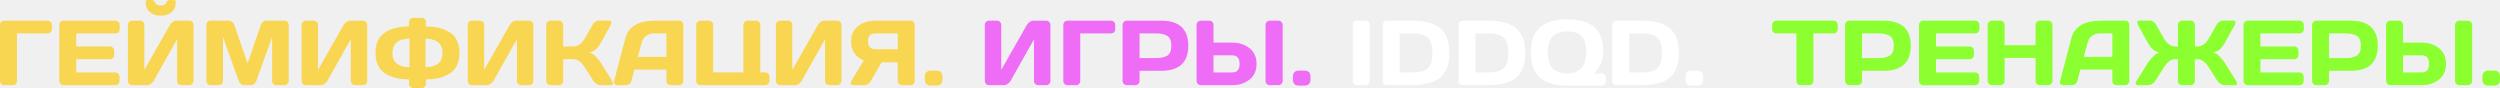
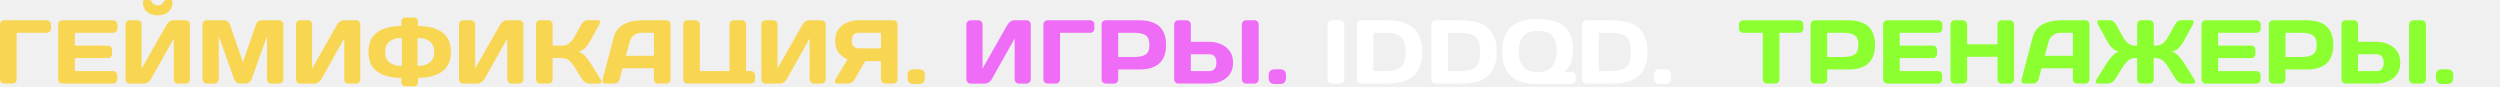
- <svg xmlns="http://www.w3.org/2000/svg" xml:space="preserve" id="Layer_1" x="0" y="0" version="1.1" viewBox="0 0 1954.72 68.8">
+ <svg xmlns="http://www.w3.org/2000/svg" xml:space="preserve" id="Layer_1" x="0" y="0" version="1.1" viewBox="0 0 1991.99 68.8">
  <style>.st0{fill:#f8d652}.st1{fill:#ef6cf6}.st2{fill:#fff}.st3{fill:#8cff31}</style>
-   <path d="M0 63.35V19.51c0-.96.32-1.76.95-2.39s1.43-.95 2.39-.95H37.3c.96 0 1.75.32 2.37.95.62.63.93 1.43.93 2.39v3.3c0 .96-.31 1.75-.93 2.37-.62.62-1.41.93-2.37.93H13.25v37.23c0 .91-.32 1.68-.97 2.3-.65.62-1.42.93-2.34.93h-6.6c-.91 0-1.7-.31-2.36-.93-.65-.61-.98-1.37-.98-2.29zM46.37 63.21V19.44c0-.91.33-1.69.98-2.32.66-.63 1.44-.95 2.36-.95h40.54c.91 0 1.69.33 2.34.98.64.66.97 1.44.97 2.36v3.3c0 .91-.32 1.69-.97 2.34-.65.65-1.42.97-2.34.97H59.62v10.23h26.37c.91 0 1.69.32 2.34.97.64.65.97 1.42.97 2.34v3.3c0 .91-.32 1.69-.97 2.34-.65.65-1.42.97-2.34.97H59.62v10.37h30.55c.89 0 1.65.32 2.29.95s.95 1.41.95 2.32v3.38c0 .91-.33 1.69-.98 2.34-.66.65-1.44.97-2.36.97H49.71c-.91 0-1.7-.32-2.36-.97-.65-.66-.98-1.46-.98-2.42zM100.02 63.28V19.51c0-.96.32-1.76.95-2.39s1.43-.95 2.39-.95h6.19c.91 0 1.69.32 2.34.95.64.63.97 1.41.97 2.32v35.19l20-35.12c.54-.91 1.28-1.7 2.21-2.36.94-.66 1.8-.98 2.6-.98h10.37c.91 0 1.69.33 2.32.98.63.66.95 1.44.95 2.36v43.77c0 .91-.33 1.69-.98 2.34-.66.65-1.44.97-2.36.97h-6.19c-.91 0-1.69-.32-2.34-.97-.65-.64-.97-1.42-.97-2.34V30.66l-18.35 32.62c-.54.91-1.3 1.69-2.29 2.34-.98.65-1.93.97-2.85.97h-11.64c-.91 0-1.7-.32-2.36-.97-.63-.65-.96-1.42-.96-2.34zm13.85-61.49c0-1.2.64-1.79 1.93-1.79h2.88c1.15 0 1.96.6 2.43 1.79.68 1.67 2.2 2.5 4.55 2.5s3.86-.83 4.52-2.5C130.68.6 131.5 0 132.64 0h2.88c1.29 0 1.93.6 1.93 1.79 0 3.21-1.08 5.75-3.23 7.63-2.16 1.88-5.01 2.81-8.56 2.81s-6.4-.94-8.56-2.81c-2.15-1.87-3.23-4.42-3.23-7.63zM161.37 63.21V19.58c0-.96.32-1.77.95-2.43.63-.66 1.41-.98 2.32-.98h14.31c.91 0 1.78.33 2.6.98.82.66 1.37 1.44 1.65 2.36l10.37 30.02 10.37-30.02c.28-.91.83-1.7 1.65-2.36.82-.66 1.69-.98 2.6-.98h14.31c.91 0 1.68.33 2.3.98.62.66.93 1.46.93 2.43v43.63c0 .96-.32 1.76-.97 2.41-.65.65-1.42.97-2.34.97h-6.33c-.91 0-1.69-.32-2.34-.97-.65-.64-.97-1.45-.97-2.41V28.86l-12.41 34.56c-.33.87-.9 1.61-1.72 2.23-.82.62-1.69.93-2.6.93h-5.03c-.91 0-1.78-.31-2.58-.93-.81-.62-1.39-1.37-1.74-2.23l-12.38-34.56v34.35c0 .96-.32 1.76-.97 2.41-.65.65-1.42.97-2.34.97h-6.33c-.91 0-1.7-.32-2.36-.97-.62-.65-.95-1.45-.95-2.41zM235.83 63.28V19.51c0-.96.32-1.76.95-2.39s1.43-.95 2.39-.95h6.19c.91 0 1.69.32 2.34.95.64.63.97 1.41.97 2.32v35.19l20-35.12c.54-.91 1.28-1.7 2.21-2.36.94-.66 1.8-.98 2.6-.98h10.37c.91 0 1.69.33 2.32.98.63.66.95 1.44.95 2.36v43.77c0 .91-.33 1.69-.98 2.34-.66.65-1.44.97-2.36.97h-6.19c-.91 0-1.69-.32-2.34-.97-.65-.64-.97-1.42-.97-2.34V30.66l-18.35 32.62c-.54.91-1.3 1.69-2.29 2.34-.98.65-1.93.97-2.85.97h-11.64c-.91 0-1.7-.32-2.36-.97-.63-.65-.96-1.42-.96-2.34zM319.78 20.71v-3.45c0-.91.33-1.69.98-2.34.66-.64 1.46-.97 2.43-.97h6.47c.96 0 1.76.32 2.41.97.64.65.97 1.42.97 2.34v3.45c8.02 0 14.39 1.65 19.12 4.94 4.73 3.29 7.1 8.54 7.1 15.73 0 7.2-2.37 12.44-7.1 15.73-4.73 3.29-11.11 4.94-19.12 4.94v3.45c0 .91-.33 1.69-1 2.34-.67.64-1.46.97-2.37.97h-6.47c-.91 0-1.71-.32-2.39-.97-.68-.65-1.02-1.42-1.02-2.34v-3.45c-8.02 0-14.38-1.65-19.11-4.94-4.72-3.29-7.08-8.54-7.08-15.73 0-7.19 2.36-12.44 7.08-15.73 4.72-3.3 11.09-4.94 19.1-4.94zm.39 31.85V30.23c-4.13 0-7.38.92-9.76 2.76-2.38 1.84-3.57 4.64-3.57 8.38 0 3.75 1.19 6.55 3.57 8.4 2.38 1.86 5.63 2.79 9.76 2.79zm12.51 0c4.12 0 7.38-.93 9.76-2.78 2.38-1.85 3.57-4.65 3.57-8.4s-1.19-6.54-3.57-8.38c-2.38-1.84-5.63-2.76-9.76-2.76v22.32zM365.73 63.28V19.51c0-.96.32-1.76.95-2.39s1.43-.95 2.39-.95h6.19c.91 0 1.69.32 2.34.95.64.63.97 1.41.97 2.32v35.19l20-35.12c.54-.91 1.28-1.7 2.21-2.36.94-.66 1.8-.98 2.6-.98h10.37c.91 0 1.69.33 2.32.98.63.66.95 1.44.95 2.36v43.77c0 .91-.33 1.69-.98 2.34-.66.65-1.44.97-2.36.97h-6.19c-.91 0-1.69-.32-2.34-.97-.65-.64-.97-1.42-.97-2.34V30.66l-18.35 32.62c-.54.91-1.3 1.69-2.29 2.34-.98.65-1.93.97-2.85.97h-11.64c-.91 0-1.7-.32-2.36-.97-.63-.65-.96-1.42-.96-2.34zM479.25 65.04c0 1.03-.61 1.55-1.83 1.55h-8.05c-.91 0-1.9-.32-2.95-.97-1.05-.64-1.88-1.42-2.46-2.34l-6.19-9.81c-1.48-2.39-2.97-4.19-4.46-5.4-1.5-1.21-3.3-1.81-5.41-1.81h-7.56v17.09c0 .91-.32 1.68-.97 2.3-.65.62-1.42.93-2.34.93h-6.61c-.91 0-1.7-.33-2.36-1-.66-.67-.98-1.46-.98-2.37v-43.7c0-.91.33-1.71.98-2.39.66-.68 1.44-1.02 2.36-1.02h6.61c.91 0 1.69.34 2.34 1.02.64.68.97 1.48.97 2.39v16.84h7.56c2.06 0 3.87-.56 5.43-1.69 1.56-1.12 3.04-2.94 4.45-5.45l5.45-9.7c1.24-2.25 2.93-3.39 5.06-3.41h8.12c1.12 0 1.69.49 1.69 1.48 0 .54-.2 1.18-.6 1.93l-7.63 13.82c-1.1 2.02-2.34 3.68-3.71 4.99s-3.16 2.24-5.36 2.78c1.55.33 3.13 1.3 4.76 2.92 1.63 1.62 3.06 3.38 4.31 5.27l8.79 13.99c.39.68.59 1.27.59 1.76zM480.16 63.35l8.82-33.47c2.39-9.12 10.17-13.69 23.34-13.71h18.95c.87 0 1.59.33 2.16.98.57.66.86 1.42.86 2.29v43.91c0 .91-.33 1.68-.98 2.3-.66.62-1.44.93-2.36.93h-6.61c-.96 0-1.75-.31-2.37-.93-.62-.62-.93-1.41-.93-2.37v-8.86h-25l-2.36 8.86c-.23.96-.76 1.75-1.58 2.37-.82.62-1.69.93-2.6.93h-6.93c-.91 0-1.57-.26-1.97-.79-.4-.53-.59-.99-.58-1.39.03-.39.07-.74.14-1.05zm18.5-18.88h22.39V26.12h-10.02c-2.25 0-4.21.64-5.89 1.92-1.68 1.28-2.81 2.99-3.39 5.15l-3.09 11.28zM544.36 63.28V19.44c0-.91.33-1.69.98-2.32.66-.63 1.44-.95 2.36-.95h6.61c.91 0 1.69.33 2.34.98.64.66.97 1.44.97 2.36v37.12h23.62v-37.2c0-.91.32-1.69.97-2.32.64-.63 1.42-.95 2.34-.95h6.64c.89 0 1.66.33 2.32.98.66.66.98 1.44.98 2.36v37.12h3.8c.91 0 1.7.33 2.36.98.66.66.98 1.44.98 2.36v3.3c0 .91-.33 1.69-.98 2.34-.66.65-1.44.97-2.36.97H547.7c-.91 0-1.7-.32-2.36-.97-.65-.63-.98-1.4-.98-2.32zM606.66 63.28V19.51c0-.96.32-1.76.95-2.39s1.43-.95 2.39-.95h6.19c.91 0 1.69.32 2.34.95.64.63.97 1.41.97 2.32v35.19l20-35.12c.54-.91 1.28-1.7 2.21-2.36.94-.66 1.8-.98 2.6-.98h10.37c.91 0 1.69.33 2.32.98.63.66.95 1.44.95 2.36v43.77c0 .91-.33 1.69-.98 2.34-.66.65-1.44.97-2.36.97h-6.19c-.91 0-1.69-.32-2.34-.97-.65-.64-.97-1.42-.97-2.34V30.66l-18.35 32.62c-.54.91-1.3 1.69-2.29 2.34-.98.65-1.93.97-2.85.97H610c-.91 0-1.7-.32-2.36-.97-.66-.65-.98-1.42-.98-2.34zM665.19 64.58c0-.37.15-.81.46-1.3l9.7-16c-6.63-2.88-9.94-7.78-9.91-14.7 0-5.23 1.81-9.27 5.43-12.13 3.62-2.86 8.16-4.29 13.62-4.29h27.53c.87 0 1.61.32 2.23.95.62.63.93 1.41.93 2.32v43.91c0 .91-.32 1.68-.97 2.3-.65.62-1.42.93-2.34.93h-6.64c-.91 0-1.69-.32-2.34-.97-.65-.64-.97-1.42-.97-2.34V48.73h-12.59l-8.44 14.62c-1.2 2.16-2.9 3.23-5.1 3.23h-8.86c-1.15.01-1.74-.66-1.74-2zm13.47-32.27c0 4.13 1.95 6.19 5.84 6.19h17.44V26.12H684.5c-3.9 0-5.84 2.06-5.84 6.19zM732.16 55.2c3.16 0 4.75 1.59 4.75 4.78v2.21c0 1.48-.4 2.64-1.21 3.48s-1.99 1.27-3.53 1.27h-4.32c-1.55 0-2.72-.42-3.53-1.27s-1.21-2-1.21-3.48v-2.21c0-1.55.41-2.73 1.23-3.55.82-.82 1.99-1.23 3.52-1.23h4.3z" class="st0" />
-   <path d="M770.03 63.28V19.51c0-.96.32-1.76.95-2.39s1.43-.95 2.39-.95h6.19c.91 0 1.69.32 2.34.95.64.63.97 1.41.97 2.32v35.19l20-35.12c.54-.91 1.28-1.7 2.21-2.36.94-.66 1.8-.98 2.6-.98h10.37c.91 0 1.69.33 2.32.98.63.66.95 1.44.95 2.36v43.77c0 .91-.33 1.69-.98 2.34-.66.65-1.44.97-2.36.97h-6.19c-.91 0-1.69-.32-2.34-.97-.65-.64-.97-1.42-.97-2.34V30.66l-18.35 32.62c-.54.91-1.3 1.69-2.29 2.34-.98.65-1.93.97-2.85.97h-11.64c-.91 0-1.7-.32-2.36-.97-.63-.65-.96-1.42-.96-2.34zM831.38 63.35V19.51c0-.96.32-1.76.95-2.39s1.43-.95 2.39-.95h33.96c.96 0 1.75.32 2.37.95.62.63.93 1.43.93 2.39v3.3c0 .96-.31 1.75-.93 2.37-.62.62-1.41.93-2.37.93h-24.05v37.23c0 .91-.32 1.68-.97 2.3-.65.62-1.42.93-2.34.93h-6.61c-.91 0-1.7-.31-2.36-.93-.65-.61-.97-1.37-.97-2.29zM877.75 63.28V19.51c0-.91.32-1.7.95-2.36.63-.66 1.41-.98 2.32-.98h26.82c14.18 0 21.27 6.53 21.27 19.6s-7.09 19.6-21.27 19.6H891v7.91c0 .91-.32 1.69-.97 2.34-.65.65-1.42.97-2.34.97h-6.61c-.91 0-1.7-.32-2.36-.97a3.17 3.17 0 0 1-.97-2.34zM891 45.42h12.83c3.94 0 6.93-.66 8.96-1.99 2.04-1.32 3.06-3.88 3.06-7.66 0-3.78-1.02-6.34-3.06-7.66-2.04-1.32-5.03-1.99-8.96-1.99H891v19.3zM935.58 63.21v-43.7c0-.96.32-1.76.95-2.39s1.43-.95 2.39-.95h6.61c.91 0 1.69.33 2.34.98.64.66.97 1.44.97 2.36v13.82h14.48c5.51 0 10.08 1.46 13.71 4.39 3.63 2.93 5.45 7.01 5.45 12.23 0 5.23-1.82 9.3-5.45 12.23-3.63 2.93-8.2 4.39-13.71 4.39h-24.57c-.84 0-1.58-.33-2.21-1s-.96-1.45-.96-2.36zm13.25-6.57h14.48c3.94 0 5.91-2.23 5.91-6.7s-1.97-6.7-5.91-6.7h-14.48v13.4zm40.68 6.71V19.51c0-.91.33-1.7.98-2.36.66-.66 1.44-.98 2.36-.98h6.68c.96 0 1.76.33 2.41.98.64.66.97 1.44.97 2.36v43.77c0 .91-.33 1.69-1 2.34-.67.65-1.46.97-2.37.97h-6.68c-.91 0-1.7-.31-2.36-.93-.66-.63-.99-1.39-.99-2.31zM1019.92 55.2c3.16 0 4.75 1.59 4.75 4.78v2.21c0 1.48-.4 2.64-1.21 3.48s-1.99 1.27-3.53 1.27h-4.32c-1.55 0-2.72-.42-3.53-1.27s-1.21-2-1.21-3.48v-2.21c0-1.55.41-2.73 1.23-3.55.82-.82 1.99-1.23 3.52-1.23h4.3z" class="st1" />
-   <path d="M1057.78 63.35V19.51c0-.91.33-1.7.98-2.36.66-.66 1.44-.98 2.36-.98h6.54c.96 0 1.76.33 2.41.98.64.66.97 1.44.97 2.36v43.77c0 .91-.33 1.69-1 2.34-.67.65-1.46.97-2.37.97h-6.54c-.91 0-1.7-.31-2.36-.93-.66-.63-.99-1.39-.99-2.31zM1081.12 63.35V19.58c0-.96.33-1.77.98-2.43.66-.66 1.44-.98 2.36-.98h19.65c10.17 0 17.57 2.03 22.2 6.1 4.63 4.07 6.94 10.44 6.94 19.12s-2.31 15.05-6.94 19.11c-4.63 4.06-12.03 6.08-22.2 6.08h-19.65c-.91 0-1.7-.31-2.36-.93-.65-.62-.98-1.38-.98-2.3zm13.26-6.71h9.35c6.3 0 10.59-1.15 12.87-3.45 2.27-2.3 3.41-6.23 3.41-11.79 0-5.57-1.14-9.5-3.41-11.81-2.27-2.31-6.56-3.46-12.87-3.46h-9.35v30.51zM1140.47 63.35V19.58c0-.96.33-1.77.98-2.43.66-.66 1.44-.98 2.36-.98h19.65c10.17 0 17.57 2.03 22.2 6.1 4.63 4.07 6.94 10.44 6.94 19.12s-2.31 15.05-6.94 19.11c-4.63 4.06-12.03 6.08-22.2 6.08h-19.65c-.91 0-1.7-.31-2.36-.93-.65-.62-.98-1.38-.98-2.3zm13.25-6.71h9.35c6.3 0 10.59-1.15 12.87-3.45 2.27-2.3 3.41-6.23 3.41-11.79 0-5.57-1.14-9.5-3.41-11.81-2.27-2.31-6.56-3.46-12.87-3.46h-9.35v30.51zM1196.93 41.03c0-8.93 2.4-15.48 7.21-19.65 4.8-4.17 11.87-6.26 21.18-6.26s16.35 1.98 21.09 5.94c4.75 3.96 7.12 10.37 7.12 19.23 0 4.69-.91 8.51-2.74 11.46-1.29 2.13-2.67 4.03-4.15 5.7h5.59c.96 0 1.76.32 2.39.97.63.65.95 1.42.95 2.34v2.88c0 .91-.32 1.69-.95 2.34s-1.43.97-2.39.97h-27c-9.26 0-16.29-2.09-21.09-6.26-4.81-4.18-7.21-10.73-7.21-19.66zm28.3 16.42c10.03 0 15.05-5.72 15.05-17.16 0-5.32-1.18-9.26-3.55-11.83s-6.18-3.85-11.44-3.85-9.09 1.39-11.5 4.18c-2.4 2.79-3.6 6.87-3.6 12.23 0 5.37 1.2 9.45 3.6 12.23 2.4 2.8 6.21 4.2 11.44 4.2zM1260.6 63.35V19.58c0-.96.33-1.77.98-2.43.66-.66 1.44-.98 2.36-.98h19.65c10.17 0 17.57 2.03 22.2 6.1 4.63 4.07 6.94 10.44 6.94 19.12s-2.31 15.05-6.94 19.11c-4.63 4.06-12.03 6.08-22.2 6.08h-19.65c-.91 0-1.7-.31-2.36-.93-.65-.62-.98-1.38-.98-2.3zm13.25-6.71h9.35c6.3 0 10.59-1.15 12.87-3.45 2.27-2.3 3.41-6.23 3.41-11.79 0-5.57-1.14-9.5-3.41-11.81-2.27-2.31-6.56-3.46-12.87-3.46h-9.35v30.51zM1326.87 55.2c3.16 0 4.75 1.59 4.75 4.78v2.21c0 1.48-.4 2.64-1.21 3.48s-1.99 1.27-3.53 1.27h-4.32c-1.55 0-2.72-.42-3.53-1.27s-1.21-2-1.21-3.48v-2.21c0-1.55.41-2.73 1.23-3.55.82-.82 1.99-1.23 3.52-1.23h4.3z" class="st2" />
-   <path d="M1385.61 22.82v-3.3c0-.96.32-1.76.95-2.39s1.43-.95 2.39-.95h44.61c.96 0 1.76.32 2.39.95s.95 1.43.95 2.39v3.3c0 .96-.32 1.75-.95 2.37-.63.62-1.43.93-2.39.93h-15.68v37.23c0 .91-.32 1.68-.97 2.3-.64.62-1.42.93-2.34.93h-6.64c-.91 0-1.69-.31-2.34-.93-.64-.62-.97-1.39-.97-2.3V26.12h-15.68c-.96 0-1.76-.31-2.39-.93-.62-.62-.94-1.41-.94-2.37zM1442.64 63.28V19.51c0-.91.32-1.7.95-2.36.63-.66 1.41-.98 2.32-.98h26.82c14.18 0 21.27 6.53 21.27 19.6s-7.09 19.6-21.27 19.6h-16.84v7.91c0 .91-.32 1.69-.97 2.34-.64.65-1.42.97-2.34.97h-6.61c-.91 0-1.7-.32-2.36-.97a3.17 3.17 0 0 1-.97-2.34zm13.25-17.86h12.83c3.94 0 6.93-.66 8.96-1.99 2.04-1.32 3.06-3.88 3.06-7.66 0-3.78-1.02-6.34-3.06-7.66-2.04-1.32-5.03-1.99-8.96-1.99h-12.83v19.3zM1500.47 63.21V19.44c0-.91.33-1.69.98-2.32s1.44-.95 2.36-.95h40.54c.91 0 1.69.33 2.34.98.64.66.97 1.44.97 2.36v3.3c0 .91-.32 1.69-.97 2.34-.64.65-1.42.97-2.34.97h-30.62v10.23h26.37c.91 0 1.69.32 2.34.97.64.65.97 1.42.97 2.34v3.3c0 .91-.32 1.69-.97 2.34-.64.65-1.42.97-2.34.97h-26.37v10.37h30.55c.89 0 1.65.32 2.29.95s.95 1.41.95 2.32v3.38c0 .91-.33 1.69-.98 2.34-.66.65-1.44.97-2.36.97h-40.36c-.91 0-1.7-.32-2.36-.97-.66-.66-.99-1.46-.99-2.42zM1554.12 63.28V19.51c0-.91.33-1.7.98-2.36.66-.66 1.46-.98 2.43-.98h6.54c.91 0 1.69.33 2.34.98.64.66.97 1.44.97 2.36v15.82h24.19V19.51c0-.91.33-1.7.98-2.36.66-.66 1.44-.98 2.36-.98h6.54c.96 0 1.76.33 2.41.98.64.66.97 1.44.97 2.36v43.77c0 .91-.33 1.69-1 2.34-.67.65-1.46.97-2.37.97h-6.54c-.91 0-1.7-.31-2.36-.93-.66-.62-.98-1.39-.98-2.3V45.28h-24.19v18.07c0 .91-.32 1.68-.97 2.3-.64.62-1.42.93-2.34.93h-6.54c-.91 0-1.71-.32-2.39-.97-.69-.64-1.03-1.41-1.03-2.33zM1610.75 63.35l8.82-33.47c2.39-9.12 10.17-13.69 23.34-13.71h18.95c.87 0 1.59.33 2.16.98.57.66.86 1.42.86 2.29v43.91c0 .91-.33 1.68-.98 2.3-.66.62-1.44.93-2.36.93h-6.61c-.96 0-1.75-.31-2.37-.93-.62-.62-.93-1.41-.93-2.37v-8.86h-25l-2.36 8.86c-.23.96-.76 1.75-1.58 2.37-.82.62-1.69.93-2.6.93h-6.93c-.91 0-1.57-.26-1.97-.79s-.59-.99-.58-1.39c.03-.39.07-.74.14-1.05zm18.5-18.88h22.39V26.12h-10.02c-2.25 0-4.21.64-5.89 1.92-1.68 1.28-2.81 2.99-3.39 5.15l-3.09 11.28zM1671.15 17.54c0-.96.55-1.44 1.65-1.44h8.12c2.11 0 3.8 1.14 5.06 3.41l5.45 9.7c1.41 2.51 2.89 4.32 4.45 5.45s3.37 1.69 5.43 1.69h1.58V19.51c0-.91.32-1.71.97-2.39.64-.68 1.42-1.02 2.34-1.02h6.64c.91 0 1.69.34 2.34 1.02.64.68.97 1.48.97 2.39v16.84h1.58c2.06 0 3.87-.56 5.43-1.69s3.03-2.94 4.41-5.45l5.48-9.7c1.24-2.27 2.92-3.41 5.03-3.41h8.16c.91 0 1.46.32 1.65.95v.49c0 .59-.19 1.24-.56 1.97l-7.63 13.82c-1.12 2.02-2.37 3.68-3.73 4.99-1.36 1.31-3.15 2.24-5.38 2.78 1.55.33 3.13 1.3 4.76 2.92s3.08 3.38 4.34 5.27l8.75 13.99c.63 1.03.81 1.84.54 2.43-.27.59-.85.88-1.74.88h-8.09c-.91 0-1.9-.32-2.95-.97-1.05-.64-1.86-1.42-2.43-2.34l-6.22-9.81c-1.48-2.39-2.96-4.19-4.45-5.4-1.49-1.21-3.29-1.81-5.4-1.81h-1.58v17.09c0 .91-.32 1.68-.97 2.3-.64.62-1.42.93-2.34.93h-6.64c-.91 0-1.69-.31-2.34-.93-.64-.62-.97-1.39-.97-2.3V46.27h-1.58c-2.11 0-3.91.6-5.4 1.81-1.49 1.21-2.98 3.01-4.48 5.4l-6.19 9.81c-.56.91-1.37 1.69-2.43 2.34-1.05.65-2.04.97-2.95.97h-8.09c-.91 0-1.49-.32-1.72-.95-.09-.19-.14-.46-.14-.83 0-.36.21-.87.63-1.53l8.79-13.99c1.27-1.9 2.71-3.66 4.34-5.27s3.21-2.59 4.73-2.92c-2.2-.54-3.99-1.46-5.36-2.78-1.37-1.31-2.61-2.98-3.71-4.99l-7.63-13.82c-.33-.73-.52-1.39-.52-1.98zM1754.16 63.21V19.44c0-.91.33-1.69.98-2.32s1.44-.95 2.36-.95h40.54c.91 0 1.69.33 2.34.98.64.66.97 1.44.97 2.36v3.3c0 .91-.32 1.69-.97 2.34-.64.65-1.42.97-2.34.97h-30.62v10.23h26.37c.91 0 1.69.32 2.34.97.64.65.97 1.42.97 2.34v3.3c0 .91-.32 1.69-.97 2.34-.64.65-1.42.97-2.34.97h-26.37v10.37h30.55c.89 0 1.65.32 2.29.95s.95 1.41.95 2.32v3.38c0 .91-.33 1.69-.98 2.34-.66.65-1.44.97-2.36.97h-40.36c-.91 0-1.7-.32-2.36-.97-.67-.66-.99-1.46-.99-2.42zM1807.8 63.28V19.51c0-.91.32-1.7.95-2.36.63-.66 1.41-.98 2.32-.98h26.82c14.18 0 21.27 6.53 21.27 19.6s-7.09 19.6-21.27 19.6h-16.84v7.91c0 .91-.32 1.69-.97 2.34-.64.65-1.42.97-2.34.97h-6.61c-.91 0-1.7-.32-2.36-.97-.64-.65-.97-1.42-.97-2.34zm13.26-17.86h12.83c3.94 0 6.93-.66 8.96-1.99 2.04-1.32 3.06-3.88 3.06-7.66 0-3.78-1.02-6.34-3.06-7.66-2.04-1.32-5.03-1.99-8.96-1.99h-12.83v19.3zM1865.64 63.21v-43.7c0-.96.32-1.76.95-2.39s1.43-.95 2.39-.95h6.61c.91 0 1.69.33 2.34.98.64.66.97 1.44.97 2.36v13.82h14.48c5.51 0 10.08 1.46 13.71 4.39 3.63 2.93 5.45 7.01 5.45 12.23 0 5.23-1.82 9.3-5.45 12.23-3.63 2.93-8.2 4.39-13.71 4.39h-24.57c-.84 0-1.58-.33-2.21-1s-.96-1.45-.96-2.36zm13.25-6.57h14.48c3.94 0 5.91-2.23 5.91-6.7s-1.97-6.7-5.91-6.7h-14.48v13.4zm40.68 6.71V19.51c0-.91.33-1.7.98-2.36.66-.66 1.44-.98 2.36-.98h6.68c.96 0 1.76.33 2.41.98.64.66.97 1.44.97 2.36v43.77c0 .91-.33 1.69-1 2.34-.67.65-1.46.97-2.37.97h-6.68c-.91 0-1.7-.31-2.36-.93-.67-.63-.99-1.39-.99-2.31zM1949.98 55.2c3.16 0 4.75 1.59 4.75 4.78v2.21c0 1.48-.4 2.64-1.21 3.48s-1.99 1.27-3.53 1.27h-4.32c-1.55 0-2.72-.42-3.53-1.27s-1.21-2-1.21-3.48v-2.21c0-1.55.41-2.73 1.23-3.55.82-.82 1.99-1.23 3.52-1.23h4.3z" class="st3" />
+   <path d="M0 63.35V19.51c0-.96.32-1.76.95-2.39s1.43-.95 2.39-.95H37.3c.96 0 1.75.32 2.37.95.62.63.93 1.43.93 2.39v3.3c0 .96-.31 1.75-.93 2.37s-1.41.93-2.37.93H13.25v37.23c0 .91-.32 1.68-.97 2.3-.65.62-1.42.93-2.34.93h-6.6c-.91 0-1.7-.31-2.36-.93-.65-.61-.98-1.37-.98-2.29zm46.37-.14V19.44c0-.91.33-1.69.98-2.32.66-.63 1.44-.95 2.36-.95h40.54c.91 0 1.69.33 2.34.98.64.66.97 1.44.97 2.36v3.3c0 .91-.32 1.69-.97 2.34s-1.42.97-2.34.97H59.62v10.23h26.37c.91 0 1.69.32 2.34.97.64.65.97 1.42.97 2.34v3.3c0 .91-.32 1.69-.97 2.34s-1.42.97-2.34.97H59.62v10.37h30.55c.89 0 1.65.32 2.29.95s.95 1.41.95 2.32v3.38c0 .91-.33 1.69-.98 2.34-.66.65-1.44.97-2.36.97H49.71c-.91 0-1.7-.32-2.36-.97-.65-.66-.98-1.46-.98-2.42zm53.65.07V19.51c0-.96.32-1.76.95-2.39s1.43-.95 2.39-.95h6.19c.91 0 1.69.32 2.34.95.64.63.97 1.41.97 2.32v35.19l20-35.12c.54-.91 1.28-1.7 2.21-2.36.94-.66 1.8-.98 2.6-.98h10.37c.91 0 1.69.33 2.32.98.63.66.95 1.44.95 2.36v43.77c0 .91-.33 1.69-.98 2.34-.66.65-1.44.97-2.36.97h-6.19c-.91 0-1.69-.32-2.34-.97-.65-.64-.97-1.42-.97-2.34V30.66l-18.35 32.62c-.54.91-1.3 1.69-2.29 2.34-.98.65-1.93.97-2.85.97h-11.64c-.91 0-1.7-.32-2.36-.97-.63-.65-.96-1.42-.96-2.34zm13.85-61.49c0-1.2.64-1.79 1.93-1.79h2.88c1.15 0 1.96.6 2.43 1.79.68 1.67 2.2 2.5 4.55 2.5 2.35 0 3.86-.83 4.52-2.5C130.68.6 131.5 0 132.64 0h2.88c1.29 0 1.93.6 1.93 1.79 0 3.21-1.08 5.75-3.23 7.63-2.16 1.88-5.01 2.81-8.56 2.81s-6.4-.94-8.56-2.81c-2.15-1.87-3.23-4.42-3.23-7.63zm47.5 61.42V19.58c0-.96.32-1.77.95-2.43.63-.66 1.41-.98 2.32-.98h14.31c.91 0 1.78.33 2.6.98.82.66 1.37 1.44 1.65 2.36l10.37 30.02 10.37-30.02c.28-.91.83-1.7 1.65-2.36.82-.66 1.69-.98 2.6-.98h14.31c.91 0 1.68.33 2.3.98.62.66.93 1.46.93 2.43v43.63c0 .96-.32 1.76-.97 2.41s-1.42.97-2.34.97h-6.33c-.91 0-1.69-.32-2.34-.97-.65-.64-.97-1.45-.97-2.41V28.86l-12.41 34.56c-.33.87-.9 1.61-1.72 2.23s-1.69.93-2.6.93h-5.03c-.91 0-1.78-.31-2.58-.93-.81-.62-1.39-1.37-1.74-2.23l-12.38-34.56v34.35c0 .96-.32 1.76-.97 2.41s-1.42.97-2.34.97h-6.33c-.91 0-1.7-.32-2.36-.97-.62-.65-.95-1.45-.95-2.41zm74.46.07V19.51c0-.96.32-1.76.95-2.39s1.43-.95 2.39-.95h6.19c.91 0 1.69.32 2.34.95.64.63.97 1.41.97 2.32v35.19l20-35.12c.54-.91 1.28-1.7 2.21-2.36.94-.66 1.8-.98 2.6-.98h10.37c.91 0 1.69.33 2.32.98.63.66.95 1.44.95 2.36v43.77c0 .91-.33 1.69-.98 2.34-.66.65-1.44.97-2.36.97h-6.19c-.91 0-1.69-.32-2.34-.97-.65-.64-.97-1.42-.97-2.34V30.66l-18.35 32.62c-.54.91-1.3 1.69-2.29 2.34-.98.65-1.93.97-2.85.97h-11.64c-.91 0-1.7-.32-2.36-.97-.63-.65-.96-1.42-.96-2.34zm83.95-42.57v-3.45c0-.91.33-1.69.98-2.34.66-.64 1.46-.97 2.43-.97h6.47c.96 0 1.76.32 2.41.97.64.65.97 1.42.97 2.34v3.45c8.02 0 14.39 1.65 19.12 4.94 4.73 3.29 7.1 8.54 7.1 15.73 0 7.2-2.37 12.44-7.1 15.73s-11.11 4.94-19.12 4.94v3.45c0 .91-.33 1.69-1 2.34-.67.64-1.46.97-2.37.97h-6.47c-.91 0-1.71-.32-2.39-.97-.68-.65-1.02-1.42-1.02-2.34v-3.45c-8.02 0-14.38-1.65-19.11-4.94-4.72-3.29-7.08-8.54-7.08-15.73s2.36-12.44 7.08-15.73c4.72-3.3 11.09-4.94 19.1-4.94zm.39 31.85V30.23c-4.13 0-7.38.92-9.76 2.76-2.38 1.84-3.57 4.64-3.57 8.38 0 3.75 1.19 6.55 3.57 8.4 2.38 1.86 5.63 2.79 9.76 2.79zm12.51 0c4.12 0 7.38-.93 9.76-2.78s3.57-4.65 3.57-8.4-1.19-6.54-3.57-8.38-5.63-2.76-9.76-2.76v22.32zm33.05 10.72V19.51c0-.96.32-1.76.95-2.39s1.43-.95 2.39-.95h6.19c.91 0 1.69.32 2.34.95.64.63.97 1.41.97 2.32v35.19l20-35.12c.54-.91 1.28-1.7 2.21-2.36.94-.66 1.8-.98 2.6-.98h10.37c.91 0 1.69.33 2.32.98.63.66.95 1.44.95 2.36v43.77c0 .91-.33 1.69-.98 2.34-.66.65-1.44.97-2.36.97h-6.19c-.91 0-1.69-.32-2.34-.97-.65-.64-.97-1.42-.97-2.34V30.66l-18.35 32.62c-.54.91-1.3 1.69-2.29 2.34-.98.65-1.93.97-2.85.97h-11.64c-.91 0-1.7-.32-2.36-.97-.63-.65-.96-1.42-.96-2.34zm113.52 1.76c0 1.03-.61 1.55-1.83 1.55h-8.05c-.91 0-1.9-.32-2.95-.97-1.05-.64-1.88-1.42-2.46-2.34l-6.19-9.81c-1.48-2.39-2.97-4.19-4.46-5.4-1.5-1.21-3.3-1.81-5.41-1.81h-7.56v17.09c0 .91-.32 1.68-.97 2.3s-1.42.93-2.34.93h-6.61c-.91 0-1.7-.33-2.36-1-.66-.67-.98-1.46-.98-2.37v-43.7c0-.91.33-1.71.98-2.39.66-.68 1.44-1.02 2.36-1.02h6.61c.91 0 1.69.34 2.34 1.02.64.68.97 1.48.97 2.39v16.84h7.56c2.06 0 3.87-.56 5.43-1.69 1.56-1.12 3.04-2.94 4.45-5.45l5.45-9.7c1.24-2.25 2.93-3.39 5.06-3.41h8.12c1.12 0 1.69.49 1.69 1.48 0 .54-.2 1.18-.6 1.93l-7.63 13.82c-1.1 2.02-2.34 3.68-3.71 4.99s-3.16 2.24-5.36 2.78c1.55.33 3.13 1.3 4.76 2.92s3.06 3.38 4.31 5.27l8.79 13.99c.39.68.59 1.27.59 1.76zm.91-1.69 8.82-33.47c2.39-9.12 10.17-13.69 23.34-13.71h18.95c.87 0 1.59.33 2.16.98.57.66.86 1.42.86 2.29v43.91c0 .91-.33 1.68-.98 2.3-.66.62-1.44.93-2.36.93h-6.61c-.96 0-1.75-.31-2.37-.93s-.93-1.41-.93-2.37v-8.86h-25l-2.36 8.86c-.23.96-.76 1.75-1.58 2.37-.82.62-1.69.93-2.6.93h-6.93c-.91 0-1.57-.26-1.97-.79s-.59-.99-.58-1.39c.03-.39.07-.74.14-1.05zm18.5-18.88h22.39V26.12h-10.02c-2.25 0-4.21.64-5.89 1.92-1.68 1.28-2.81 2.99-3.39 5.15l-3.09 11.28zm45.7 18.81V19.44c0-.91.33-1.69.98-2.32.66-.63 1.44-.95 2.36-.95h6.61c.91 0 1.69.33 2.34.98.64.66.97 1.44.97 2.36v37.12h23.62v-37.2c0-.91.32-1.69.97-2.32.64-.63 1.42-.95 2.34-.95h6.64c.89 0 1.66.33 2.32.98.66.66.98 1.44.98 2.36v37.12h3.8c.91 0 1.7.33 2.36.98.66.66.98 1.44.98 2.36v3.3c0 .91-.33 1.69-.98 2.34-.66.65-1.44.97-2.36.97H547.7c-.91 0-1.7-.32-2.36-.97-.65-.63-.98-1.4-.98-2.32zm62.3 0V19.51c0-.96.32-1.76.95-2.39s1.43-.95 2.39-.95h6.19c.91 0 1.69.32 2.34.95.64.63.97 1.41.97 2.32v35.19l20-35.12c.54-.91 1.28-1.7 2.21-2.36.94-.66 1.8-.98 2.6-.98h10.37c.91 0 1.69.33 2.32.98.63.66.95 1.44.95 2.36v43.77c0 .91-.33 1.69-.98 2.34-.66.65-1.44.97-2.36.97h-6.19c-.91 0-1.69-.32-2.34-.97-.65-.64-.97-1.42-.97-2.34V30.66l-18.35 32.62c-.54.91-1.3 1.69-2.29 2.34-.98.65-1.93.97-2.85.97H610c-.91 0-1.7-.32-2.36-.97s-.98-1.42-.98-2.34zm58.53 1.3c0-.37.15-.81.46-1.3l9.7-16c-6.63-2.88-9.94-7.78-9.91-14.7 0-5.23 1.81-9.27 5.43-12.13s8.16-4.29 13.62-4.29h27.53c.87 0 1.61.32 2.23.95.62.63.93 1.41.93 2.32v43.91c0 .91-.32 1.68-.97 2.3-.65.62-1.42.93-2.34.93h-6.64c-.91 0-1.69-.32-2.34-.97-.65-.64-.97-1.42-.97-2.34V48.73h-12.59l-8.44 14.62c-1.2 2.16-2.9 3.23-5.1 3.23h-8.86c-1.15.01-1.74-.66-1.74-2zm13.47-32.27c0 4.13 1.95 6.19 5.84 6.19h17.44V26.12H684.5c-3.9 0-5.84 2.06-5.84 6.19zm53.5 22.89c3.16 0 4.75 1.59 4.75 4.78v2.21c0 1.48-.4 2.64-1.21 3.48s-1.99 1.27-3.53 1.27h-4.32c-1.55 0-2.72-.42-3.53-1.27s-1.21-2-1.21-3.48v-2.21c0-1.55.41-2.73 1.23-3.55s1.99-1.23 3.52-1.23h4.3z" class="st0" />
+   <path d="M770.03 63.28V19.51c0-.96.32-1.76.95-2.39s1.43-.95 2.39-.95h6.19c.91 0 1.69.32 2.34.95.64.63.97 1.41.97 2.32v35.19l20-35.12c.54-.91 1.28-1.7 2.21-2.36.94-.66 1.8-.98 2.6-.98h10.37c.91 0 1.69.33 2.32.98.63.66.95 1.44.95 2.36v43.77c0 .91-.33 1.69-.98 2.34-.66.65-1.44.97-2.36.97h-6.19c-.91 0-1.69-.32-2.34-.97-.65-.64-.97-1.42-.97-2.34V30.66l-18.35 32.62c-.54.91-1.3 1.69-2.29 2.34-.98.65-1.93.97-2.85.97h-11.64c-.91 0-1.7-.32-2.36-.97-.63-.65-.96-1.42-.96-2.34zm61.35.07V19.51c0-.96.32-1.76.95-2.39s1.43-.95 2.39-.95h33.96c.96 0 1.75.32 2.37.95.62.63.93 1.43.93 2.39v3.3c0 .96-.31 1.75-.93 2.37s-1.41.93-2.37.93h-24.05v37.23c0 .91-.32 1.68-.97 2.3-.65.62-1.42.93-2.34.93h-6.61c-.91 0-1.7-.31-2.36-.93-.65-.61-.97-1.37-.97-2.29zm46.37-.07V19.51c0-.91.32-1.7.95-2.36s1.41-.98 2.32-.98h26.82c14.18 0 21.27 6.53 21.27 19.6s-7.09 19.6-21.27 19.6H891v7.91c0 .91-.32 1.69-.97 2.34-.65.65-1.42.97-2.34.97h-6.61c-.91 0-1.7-.32-2.36-.97a3.17 3.17 0 0 1-.97-2.34zM891 45.42h12.83c3.94 0 6.93-.66 8.96-1.99 2.04-1.32 3.06-3.88 3.06-7.66s-1.02-6.34-3.06-7.66-5.03-1.99-8.96-1.99H891v19.3zm44.58 17.79v-43.7c0-.96.32-1.76.95-2.39s1.43-.95 2.39-.95h6.61c.91 0 1.69.33 2.34.98.64.66.97 1.44.97 2.36v13.82h14.48c5.51 0 10.08 1.46 13.71 4.39s5.45 7.01 5.45 12.23c0 5.23-1.82 9.3-5.45 12.23-3.63 2.93-8.2 4.39-13.71 4.39h-24.57c-.84 0-1.58-.33-2.21-1s-.96-1.45-.96-2.36zm13.25-6.57h14.48c3.94 0 5.91-2.23 5.91-6.7s-1.97-6.7-5.91-6.7h-14.48v13.4zm40.68 6.71V19.51c0-.91.33-1.7.98-2.36.66-.66 1.44-.98 2.36-.98h6.68c.96 0 1.76.33 2.41.98.64.66.97 1.44.97 2.36v43.77c0 .91-.33 1.69-1 2.34-.67.65-1.46.97-2.37.97h-6.68c-.91 0-1.7-.31-2.36-.93-.66-.63-.99-1.39-.99-2.31zm30.41-8.15c3.16 0 4.75 1.59 4.75 4.78v2.21c0 1.48-.4 2.64-1.21 3.48s-1.99 1.27-3.53 1.27h-4.32c-1.55 0-2.72-.42-3.53-1.27s-1.21-2-1.21-3.48v-2.21c0-1.55.41-2.73 1.23-3.55s1.99-1.23 3.52-1.23h4.3z" class="st1" />
+   <path d="M1057.78 63.35V19.51c0-.91.33-1.7.98-2.36.66-.66 1.44-.98 2.36-.98h6.54c.96 0 1.76.33 2.41.98.64.66.97 1.44.97 2.36v43.77c0 .91-.33 1.69-1 2.34-.67.65-1.46.97-2.37.97h-6.54c-.91 0-1.7-.31-2.36-.93-.66-.63-.99-1.39-.99-2.31zm23.34 0V19.58c0-.96.33-1.77.98-2.43.66-.66 1.44-.98 2.36-.98h19.65c10.17 0 17.57 2.03 22.2 6.1s6.94 10.44 6.94 19.12-2.31 15.05-6.94 19.11c-4.63 4.06-12.03 6.08-22.2 6.08h-19.65c-.91 0-1.7-.31-2.36-.93-.65-.62-.98-1.38-.98-2.3zm13.26-6.71h9.35c6.3 0 10.59-1.15 12.87-3.45 2.27-2.3 3.41-6.23 3.41-11.79 0-5.57-1.14-9.5-3.41-11.81s-6.56-3.46-12.87-3.46h-9.35v30.51zm46.09 6.71V19.58c0-.96.33-1.77.98-2.43.66-.66 1.44-.98 2.36-.98h19.65c10.17 0 17.57 2.03 22.2 6.1s6.94 10.44 6.94 19.12-2.31 15.05-6.94 19.11c-4.63 4.06-12.03 6.08-22.2 6.08h-19.65c-.91 0-1.7-.31-2.36-.93-.65-.62-.98-1.38-.98-2.3zm13.25-6.71h9.35c6.3 0 10.59-1.15 12.87-3.45 2.27-2.3 3.41-6.23 3.41-11.79 0-5.57-1.14-9.5-3.41-11.81s-6.56-3.46-12.87-3.46h-9.35v30.51zm43.21-15.61c0-8.93 2.4-15.48 7.21-19.65 4.8-4.17 11.87-6.26 21.18-6.26s16.35 1.98 21.09 5.94c4.75 3.96 7.12 10.37 7.12 19.23 0 4.69-.91 8.51-2.74 11.46-1.29 2.13-2.67 4.03-4.15 5.7h5.59c.96 0 1.76.32 2.39.97s.95 1.42.95 2.34v2.88c0 .91-.32 1.69-.95 2.34s-1.43.97-2.39.97h-27c-9.26 0-16.29-2.09-21.09-6.26-4.81-4.18-7.21-10.73-7.21-19.66zm28.3 16.42c10.03 0 15.05-5.72 15.05-17.16 0-5.32-1.18-9.26-3.55-11.83s-6.18-3.85-11.44-3.85-9.09 1.39-11.5 4.18c-2.4 2.79-3.6 6.87-3.6 12.23 0 5.37 1.2 9.45 3.6 12.23 2.4 2.8 6.21 4.2 11.44 4.2zm35.37 5.9V19.58c0-.96.33-1.77.98-2.43.66-.66 1.44-.98 2.36-.98h19.65c10.17 0 17.57 2.03 22.2 6.1s6.94 10.44 6.94 19.12-2.31 15.05-6.94 19.11c-4.63 4.06-12.03 6.08-22.2 6.08h-19.65c-.91 0-1.7-.31-2.36-.93-.65-.62-.98-1.38-.98-2.3zm13.25-6.71h9.35c6.3 0 10.59-1.15 12.87-3.45 2.27-2.3 3.41-6.23 3.41-11.79 0-5.57-1.14-9.5-3.41-11.81s-6.56-3.46-12.87-3.46h-9.35v30.51zm53.02-1.44c3.16 0 4.75 1.59 4.75 4.78v2.21c0 1.48-.4 2.64-1.21 3.48s-1.99 1.27-3.53 1.27h-4.32c-1.55 0-2.72-.42-3.53-1.27s-1.21-2-1.21-3.48v-2.21c0-1.55.41-2.73 1.23-3.55s1.99-1.23 3.52-1.23h4.3z" class="st2" />
+   <path d="M1385.61 22.82v-3.3c0-.96.32-1.76.95-2.39s1.43-.95 2.39-.95h44.61c.96 0 1.76.32 2.39.95s.95 1.43.95 2.39v3.3c0 .96-.32 1.75-.95 2.37-.63.62-1.43.93-2.39.93h-15.68v37.23c0 .91-.32 1.68-.97 2.3-.64.62-1.42.93-2.34.93h-6.64c-.91 0-1.69-.31-2.34-.93-.64-.62-.97-1.39-.97-2.3V26.12h-15.68c-.96 0-1.76-.31-2.39-.93-.62-.62-.94-1.41-.94-2.37zm57.03 40.46V19.51c0-.91.32-1.7.95-2.36s1.41-.98 2.32-.98h26.82c14.18 0 21.27 6.53 21.27 19.6s-7.09 19.6-21.27 19.6h-16.84v7.91c0 .91-.32 1.69-.97 2.34-.64.65-1.42.97-2.34.97h-6.61c-.91 0-1.7-.32-2.36-.97a3.17 3.17 0 0 1-.97-2.34zm13.25-17.86h12.83c3.94 0 6.93-.66 8.96-1.99 2.04-1.32 3.06-3.88 3.06-7.66s-1.02-6.34-3.06-7.66-5.03-1.99-8.96-1.99h-12.83v19.3zm44.58 17.79V19.44c0-.91.33-1.69.98-2.32s1.44-.95 2.36-.95h40.54c.91 0 1.69.33 2.34.98.64.66.97 1.44.97 2.36v3.3c0 .91-.32 1.69-.97 2.34-.64.65-1.42.97-2.34.97h-30.62v10.23h26.37c.91 0 1.69.32 2.34.97.64.65.97 1.42.97 2.34v3.3c0 .91-.32 1.69-.97 2.34-.64.65-1.42.97-2.34.97h-26.37v10.37h30.55c.89 0 1.65.32 2.29.95s.95 1.41.95 2.32v3.38c0 .91-.33 1.69-.98 2.34-.66.65-1.44.97-2.36.97h-40.36c-.91 0-1.7-.32-2.36-.97-.66-.66-.99-1.46-.99-2.42zm53.65.07V19.51c0-.91.33-1.7.98-2.36.66-.66 1.46-.98 2.43-.98h6.54c.91 0 1.69.33 2.34.98.64.66.97 1.44.97 2.36v15.82h24.19V19.51c0-.91.33-1.7.98-2.36.66-.66 1.44-.98 2.36-.98h6.54c.96 0 1.76.33 2.41.98.64.66.97 1.44.97 2.36v43.77c0 .91-.33 1.69-1 2.34-.67.65-1.46.97-2.37.97h-6.54c-.91 0-1.7-.31-2.36-.93s-.98-1.39-.98-2.3V45.28h-24.19v18.07c0 .91-.32 1.68-.97 2.3-.64.62-1.42.93-2.34.93h-6.54c-.91 0-1.71-.32-2.39-.97-.69-.64-1.03-1.41-1.03-2.33zm56.63.07 8.82-33.47c2.39-9.12 10.17-13.69 23.34-13.71h18.95c.87 0 1.59.33 2.16.98.57.66.86 1.42.86 2.29v43.91c0 .91-.33 1.68-.98 2.3-.66.62-1.44.93-2.36.93h-6.61c-.96 0-1.75-.31-2.37-.93s-.93-1.41-.93-2.37v-8.86h-25l-2.36 8.86c-.23.96-.76 1.75-1.58 2.37s-1.69.93-2.6.93h-6.93c-.91 0-1.57-.26-1.97-.79s-.59-.99-.58-1.39c.03-.39.07-.74.14-1.05zm18.5-18.88h22.39V26.12h-10.02c-2.25 0-4.21.64-5.89 1.92s-2.81 2.99-3.39 5.15l-3.09 11.28zm41.9-26.93c0-.96.55-1.44 1.65-1.44h8.12c2.11 0 3.8 1.14 5.06 3.41l5.45 9.7c1.41 2.51 2.89 4.32 4.45 5.45s3.37 1.69 5.43 1.69h1.58V19.51c0-.91.32-1.71.97-2.39.64-.68 1.42-1.02 2.34-1.02h6.64c.91 0 1.69.34 2.34 1.02.64.68.97 1.48.97 2.39v16.84h1.58c2.06 0 3.87-.56 5.43-1.69s3.03-2.94 4.41-5.45l5.48-9.7c1.24-2.27 2.92-3.41 5.03-3.41h8.16c.91 0 1.46.32 1.65.95v.49c0 .59-.19 1.24-.56 1.97l-7.63 13.82c-1.12 2.02-2.37 3.68-3.73 4.99s-3.15 2.24-5.38 2.78c1.55.33 3.13 1.3 4.76 2.92s3.08 3.38 4.34 5.27l8.75 13.99c.63 1.03.81 1.84.54 2.43-.27.59-.85.88-1.74.88h-8.09c-.91 0-1.9-.32-2.95-.97-1.05-.64-1.86-1.42-2.43-2.34l-6.22-9.81c-1.48-2.39-2.96-4.19-4.45-5.4-1.49-1.21-3.29-1.81-5.4-1.81h-1.58v17.09c0 .91-.32 1.68-.97 2.3-.64.62-1.42.93-2.34.93h-6.64c-.91 0-1.69-.31-2.34-.93-.64-.62-.97-1.39-.97-2.3V46.27h-1.58c-2.11 0-3.91.6-5.4 1.81-1.49 1.21-2.98 3.01-4.48 5.4l-6.19 9.81c-.56.91-1.37 1.69-2.43 2.34-1.05.65-2.04.97-2.95.97h-8.09c-.91 0-1.49-.32-1.72-.95-.09-.19-.14-.46-.14-.83 0-.36.21-.87.63-1.53l8.79-13.99c1.27-1.9 2.71-3.66 4.34-5.27s3.21-2.59 4.73-2.92c-2.2-.54-3.99-1.46-5.36-2.78-1.37-1.31-2.61-2.98-3.71-4.99l-7.63-13.82c-.33-.73-.52-1.39-.52-1.98zm83.01 45.67V19.44c0-.91.33-1.69.98-2.32s1.44-.95 2.36-.95h40.54c.91 0 1.69.33 2.34.98.64.66.97 1.44.97 2.36v3.3c0 .91-.32 1.69-.97 2.34-.64.65-1.42.97-2.34.97h-30.62v10.23h26.37c.91 0 1.69.32 2.34.97.64.65.97 1.42.97 2.34v3.3c0 .91-.32 1.69-.97 2.34-.64.65-1.42.97-2.34.97h-26.37v10.37h30.55c.89 0 1.65.32 2.29.95s.95 1.41.95 2.32v3.38c0 .91-.33 1.69-.98 2.34-.66.65-1.44.97-2.36.97h-40.36c-.91 0-1.7-.32-2.36-.97-.67-.66-.99-1.46-.99-2.42zm53.64.07V19.51c0-.91.32-1.7.95-2.36s1.41-.98 2.32-.98h26.82c14.18 0 21.27 6.53 21.27 19.6s-7.09 19.6-21.27 19.6h-16.84v7.91c0 .91-.32 1.69-.97 2.34-.64.65-1.42.97-2.34.97h-6.61c-.91 0-1.7-.32-2.36-.97-.64-.65-.97-1.42-.97-2.34zm13.26-17.86h12.83c3.94 0 6.93-.66 8.96-1.99 2.04-1.32 3.06-3.88 3.06-7.66s-1.02-6.34-3.06-7.66-5.03-1.99-8.96-1.99h-12.83v19.3zm44.58 17.79v-43.7c0-.96.32-1.76.95-2.39s1.43-.95 2.39-.95h6.61c.91 0 1.69.33 2.34.98.64.66.97 1.44.97 2.36v13.82h14.48c5.51 0 10.08 1.46 13.71 4.39s5.45 7.01 5.45 12.23c0 5.23-1.82 9.3-5.45 12.23-3.63 2.93-8.2 4.39-13.71 4.39h-24.57c-.84 0-1.58-.33-2.21-1s-.96-1.45-.96-2.36zm13.25-6.57h14.48c3.94 0 5.91-2.23 5.91-6.7s-1.97-6.7-5.91-6.7h-14.48v13.4zm40.68 6.71V19.51c0-.91.33-1.7.98-2.36.66-.66 1.44-.98 2.36-.98h6.68c.96 0 1.76.33 2.41.98.64.66.97 1.44.97 2.36v43.77c0 .91-.33 1.69-1 2.34-.67.65-1.46.97-2.37.97h-6.68c-.91 0-1.7-.31-2.36-.93-.67-.63-.99-1.39-.99-2.31zm30.41-8.15c3.16 0 4.75 1.59 4.75 4.78v2.21c0 1.48-.4 2.64-1.21 3.48s-1.99 1.27-3.53 1.27h-4.32c-1.55 0-2.72-.42-3.53-1.27s-1.21-2-1.21-3.48v-2.21c0-1.55.41-2.73 1.23-3.55s1.99-1.23 3.52-1.23h4.3z" class="st3" />
</svg>
